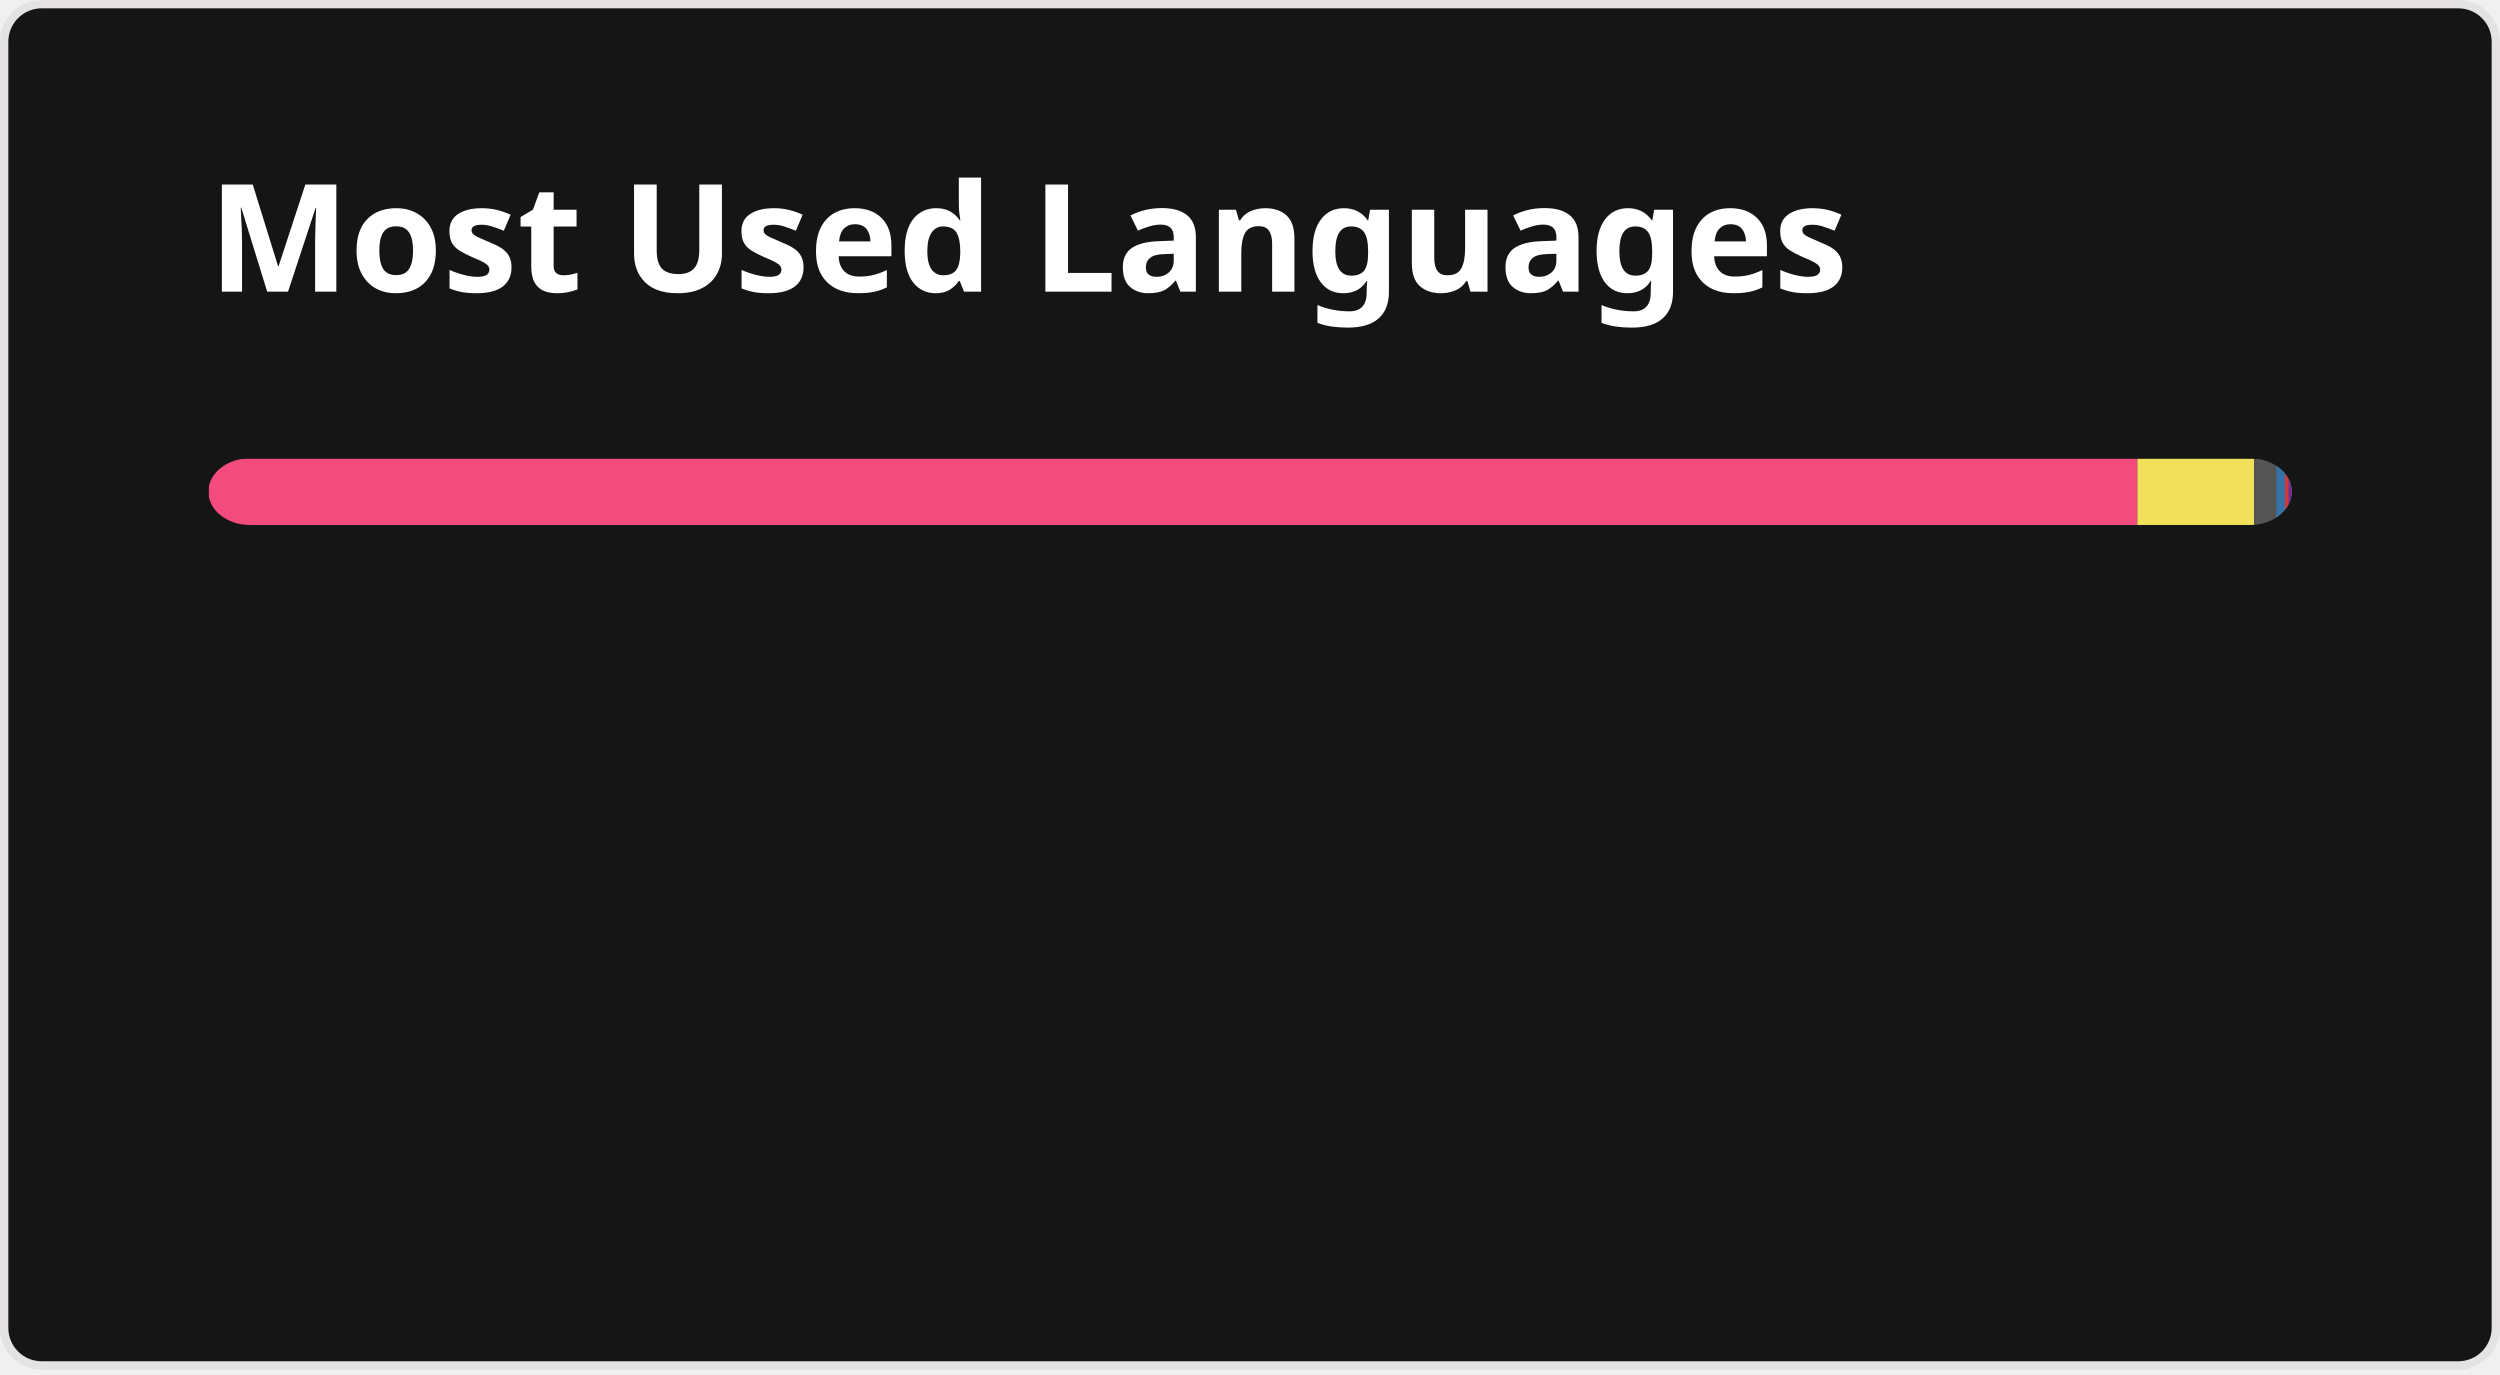
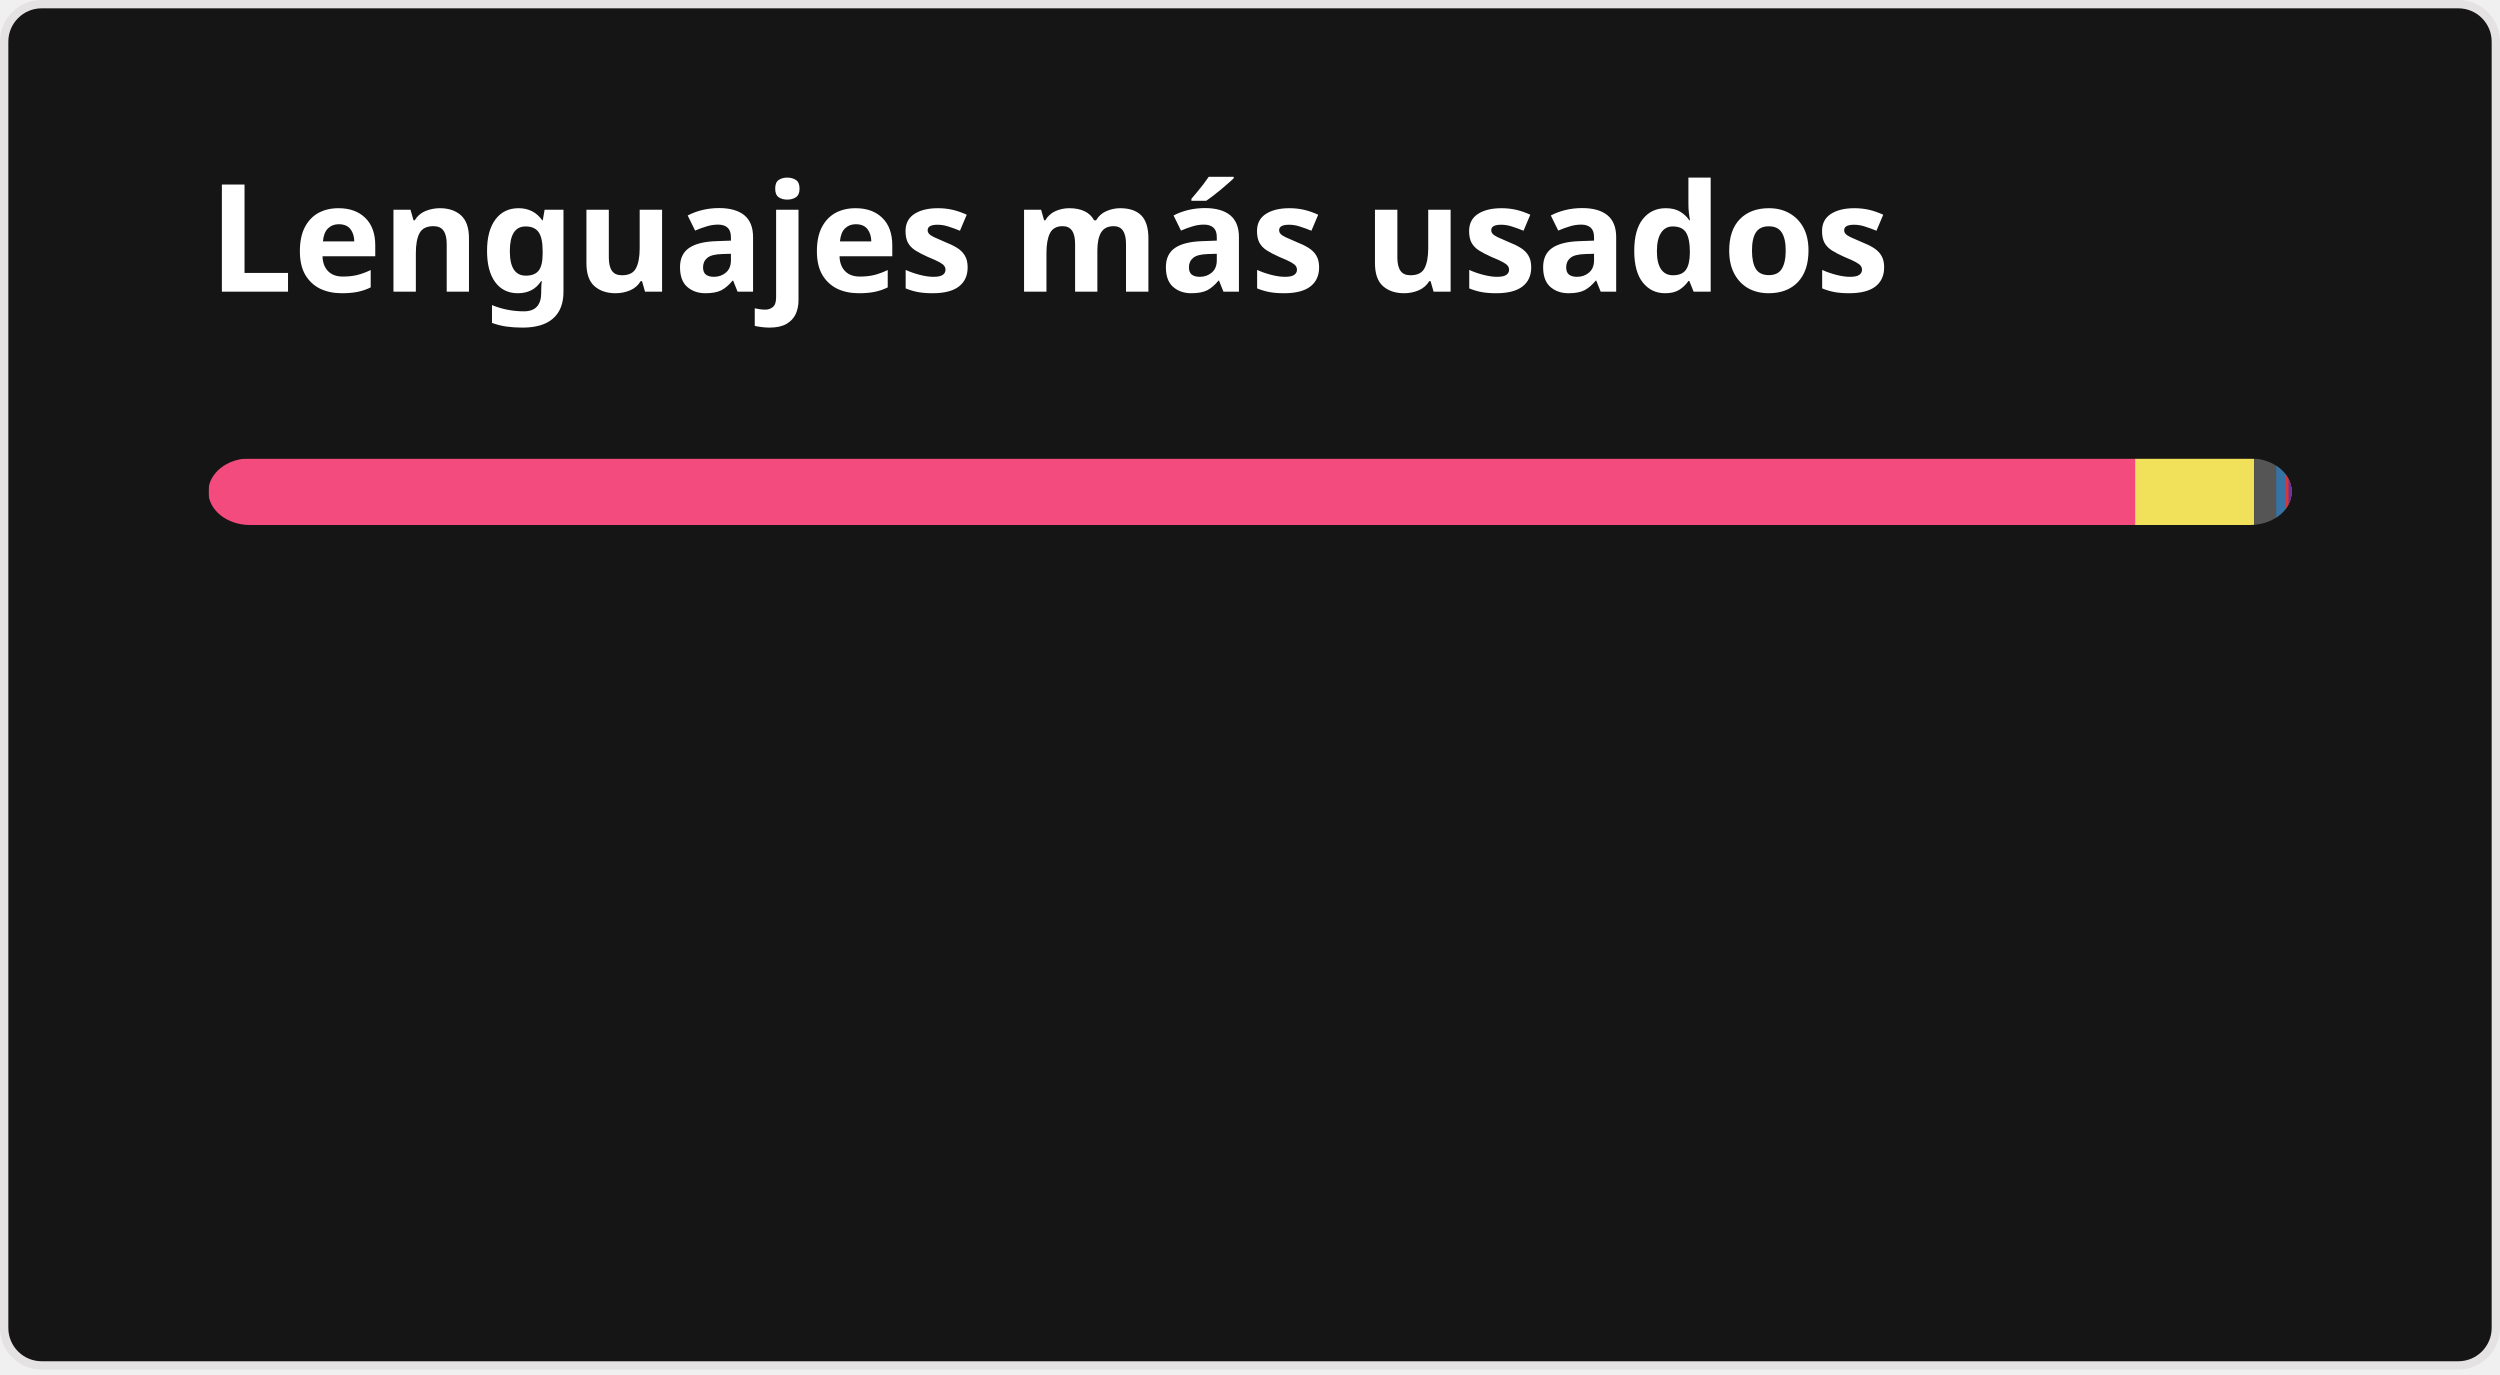
<svg xmlns="http://www.w3.org/2000/svg" width="300" height="165" viewBox="0 0 300 165" fill="none" role="img" aria-labelledby="descId">
  <style>
          .header {
            font: 600 18px 'Segoe UI', Ubuntu, Sans-Serif;
            fill: #fff;
            animation: fadeInAnimation 0.8s ease-in-out forwards;
          }
          @supports(-moz-appearance: auto) {
-             /* Selector detects Firefox */
+             /* El selector detecta Firefox */
            .header { font-size: 15.5px; }
          }
          
    @keyframes slideInAnimation {
      from {
        width: 0;
      }
      to {
        width: calc(100%-100px);
      }
    }
    @keyframes growWidthAnimation {
      from {
        width: 0;
      }
      to {
        width: 100%;
      }
    }
    .stat {
      font: 600 14px 'Segoe UI', Ubuntu, "Helvetica Neue", Sans-Serif; fill: #9f9f9f;
    }
    @supports(-moz-appearance: auto) {
      /* Selector detects Firefox */
      .stat { font-size:12px; }
    }
    .bold { font-weight: 700 }
    .lang-name {
      font: 400 11px "Segoe UI", Ubuntu, Sans-Serif;
      fill: #9f9f9f;
    }
    .stagger {
      opacity: 0;
      animation: fadeInAnimation 0.3s ease-in-out forwards;
    }
    #rect-mask rect{
      animation: slideInAnimation 1s ease-in-out forwards;
    }
    .lang-progress{
      animation: growWidthAnimation 0.6s ease-in-out forwards;
    }
    

          
-       /* Animations */
+       /* Animaciones */
      @keyframes scaleInAnimation {
        from {
          transform: translate(-5px, 5px) scale(0);
        }
        to {
          transform: translate(-5px, 5px) scale(1);
        }
      }
      @keyframes fadeInAnimation {
        from {
          opacity: 0;
        }
        to {
          opacity: 1;
        }
      }
    
          
        </style>
  <rect data-testid="card-bg" x="0.5" y="0.5" rx="4.5" height="99%" stroke="#e4e2e2" width="299" fill="#151515" stroke-opacity="1" />
  <g data-testid="card-title" transform="translate(25, 35)">
    <g transform="translate(0, 0)">
-       <text x="0" y="0" class="header" data-testid="header">Most Used Languages</text>
+       <text x="0" y="0" class="header" data-testid="header">Lenguajes más usados</text>
    </g>
  </g>
  <g data-testid="main-card-body" transform="translate(0, 55)">
    <svg data-testid="lang-items" x="25">
      <mask id="rect-mask">
        <rect x="0" y="0" width="250" height="8" fill="white" rx="5" />
      </mask>
-       <rect mask="url(#rect-mask)" data-testid="lang-progress" x="0" y="0" width="231.48" height="8" fill="#f34b7d" />
-       <rect mask="url(#rect-mask)" data-testid="lang-progress" x="231.48" y="0" width="14.02" height="8" fill="#f1e05a" />
-       <rect mask="url(#rect-mask)" data-testid="lang-progress" x="245.5" y="0" width="12.65" height="8" fill="#555555" />
+       <rect mask="url(#rect-mask)" data-testid="lang-progress" x="0" y="0" width="231.21" height="8" fill="#f34b7d" />
+       <rect mask="url(#rect-mask)" data-testid="lang-progress" x="231.21" y="0" width="14.3" height="8" fill="#f1e05a" />
+       <rect mask="url(#rect-mask)" data-testid="lang-progress" x="245.51" y="0" width="12.64" height="8" fill="#555555" />
      <rect mask="url(#rect-mask)" data-testid="lang-progress" x="248.15" y="0" width="11.06" height="8" fill="#3572A5" />
      <rect mask="url(#rect-mask)" data-testid="lang-progress" x="249.21" y="0" width="10.41" height="8" fill="#DA3434" />
      <rect mask="url(#rect-mask)" data-testid="lang-progress" x="249.62" y="0" width="10.38" height="8" fill="#663399" />
      <g transform="translate(0, 25)">
        <g transform="translate(0, 0)">
          <g transform="translate(0, 0)">
            <g class="stagger" style="animation-delay: 450ms">
              <circle cx="5" cy="6" r="5" fill="#f34b7d" />
              <text data-testid="lang-name" x="15" y="10" class="lang-name">
-         C++ 92.59%
+         C++ 92.48%
      </text>
            </g>
          </g>
          <g transform="translate(0, 25)">
            <g class="stagger" style="animation-delay: 600ms">
              <circle cx="5" cy="6" r="5" fill="#f1e05a" />
              <text data-testid="lang-name" x="15" y="10" class="lang-name">
-         JavaScript 5.61%
+         JavaScript 5.72%
      </text>
            </g>
          </g>
          <g transform="translate(0, 50)">
            <g class="stagger" style="animation-delay: 750ms">
              <circle cx="5" cy="6" r="5" fill="#555555" />
              <text data-testid="lang-name" x="15" y="10" class="lang-name">
        C 1.06%
      </text>
            </g>
          </g>
        </g>
        <g transform="translate(150, 0)">
          <g transform="translate(0, 0)">
            <g class="stagger" style="animation-delay: 450ms">
              <circle cx="5" cy="6" r="5" fill="#3572A5" />
              <text data-testid="lang-name" x="15" y="10" class="lang-name">
        Python 0.43%
      </text>
            </g>
          </g>
          <g transform="translate(0, 25)">
            <g class="stagger" style="animation-delay: 600ms">
              <circle cx="5" cy="6" r="5" fill="#DA3434" />
              <text data-testid="lang-name" x="15" y="10" class="lang-name">
        CMake 0.16%
      </text>
            </g>
          </g>
          <g transform="translate(0, 50)">
            <g class="stagger" style="animation-delay: 750ms">
              <circle cx="5" cy="6" r="5" fill="#663399" />
              <text data-testid="lang-name" x="15" y="10" class="lang-name">
        CSS 0.15%
      </text>
            </g>
          </g>
        </g>
      </g>
    </svg>
  </g>
</svg>
